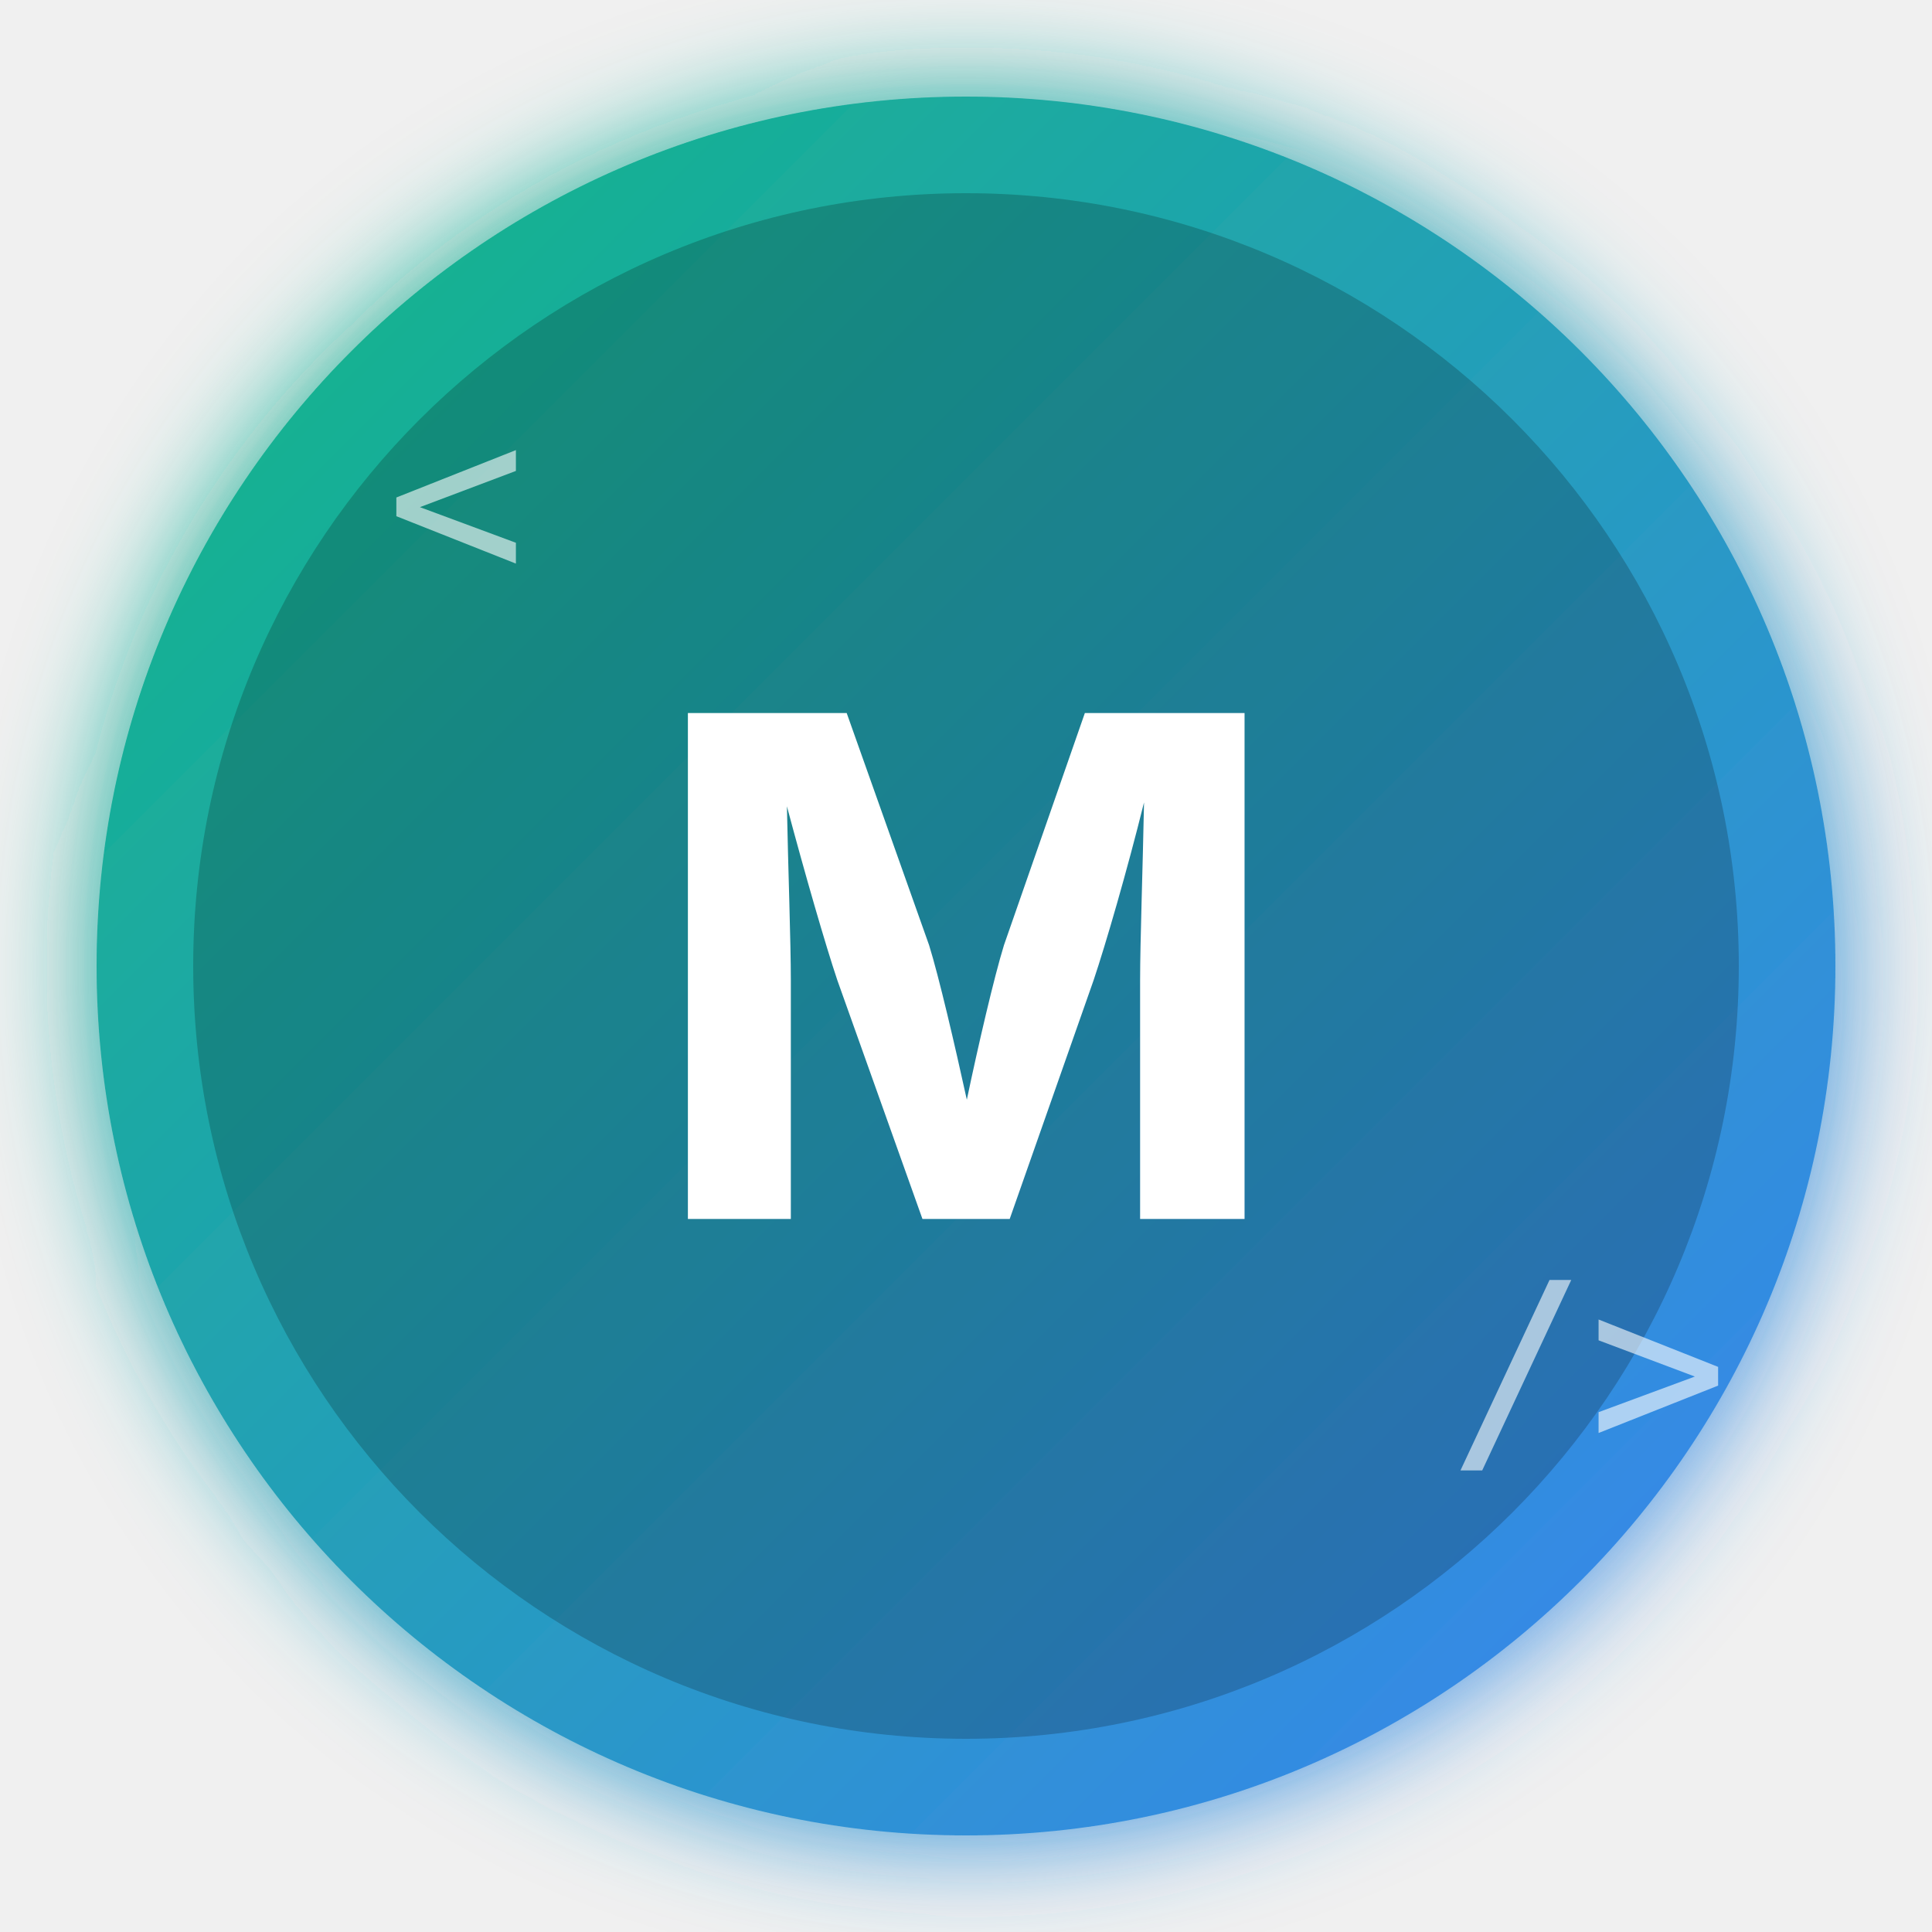
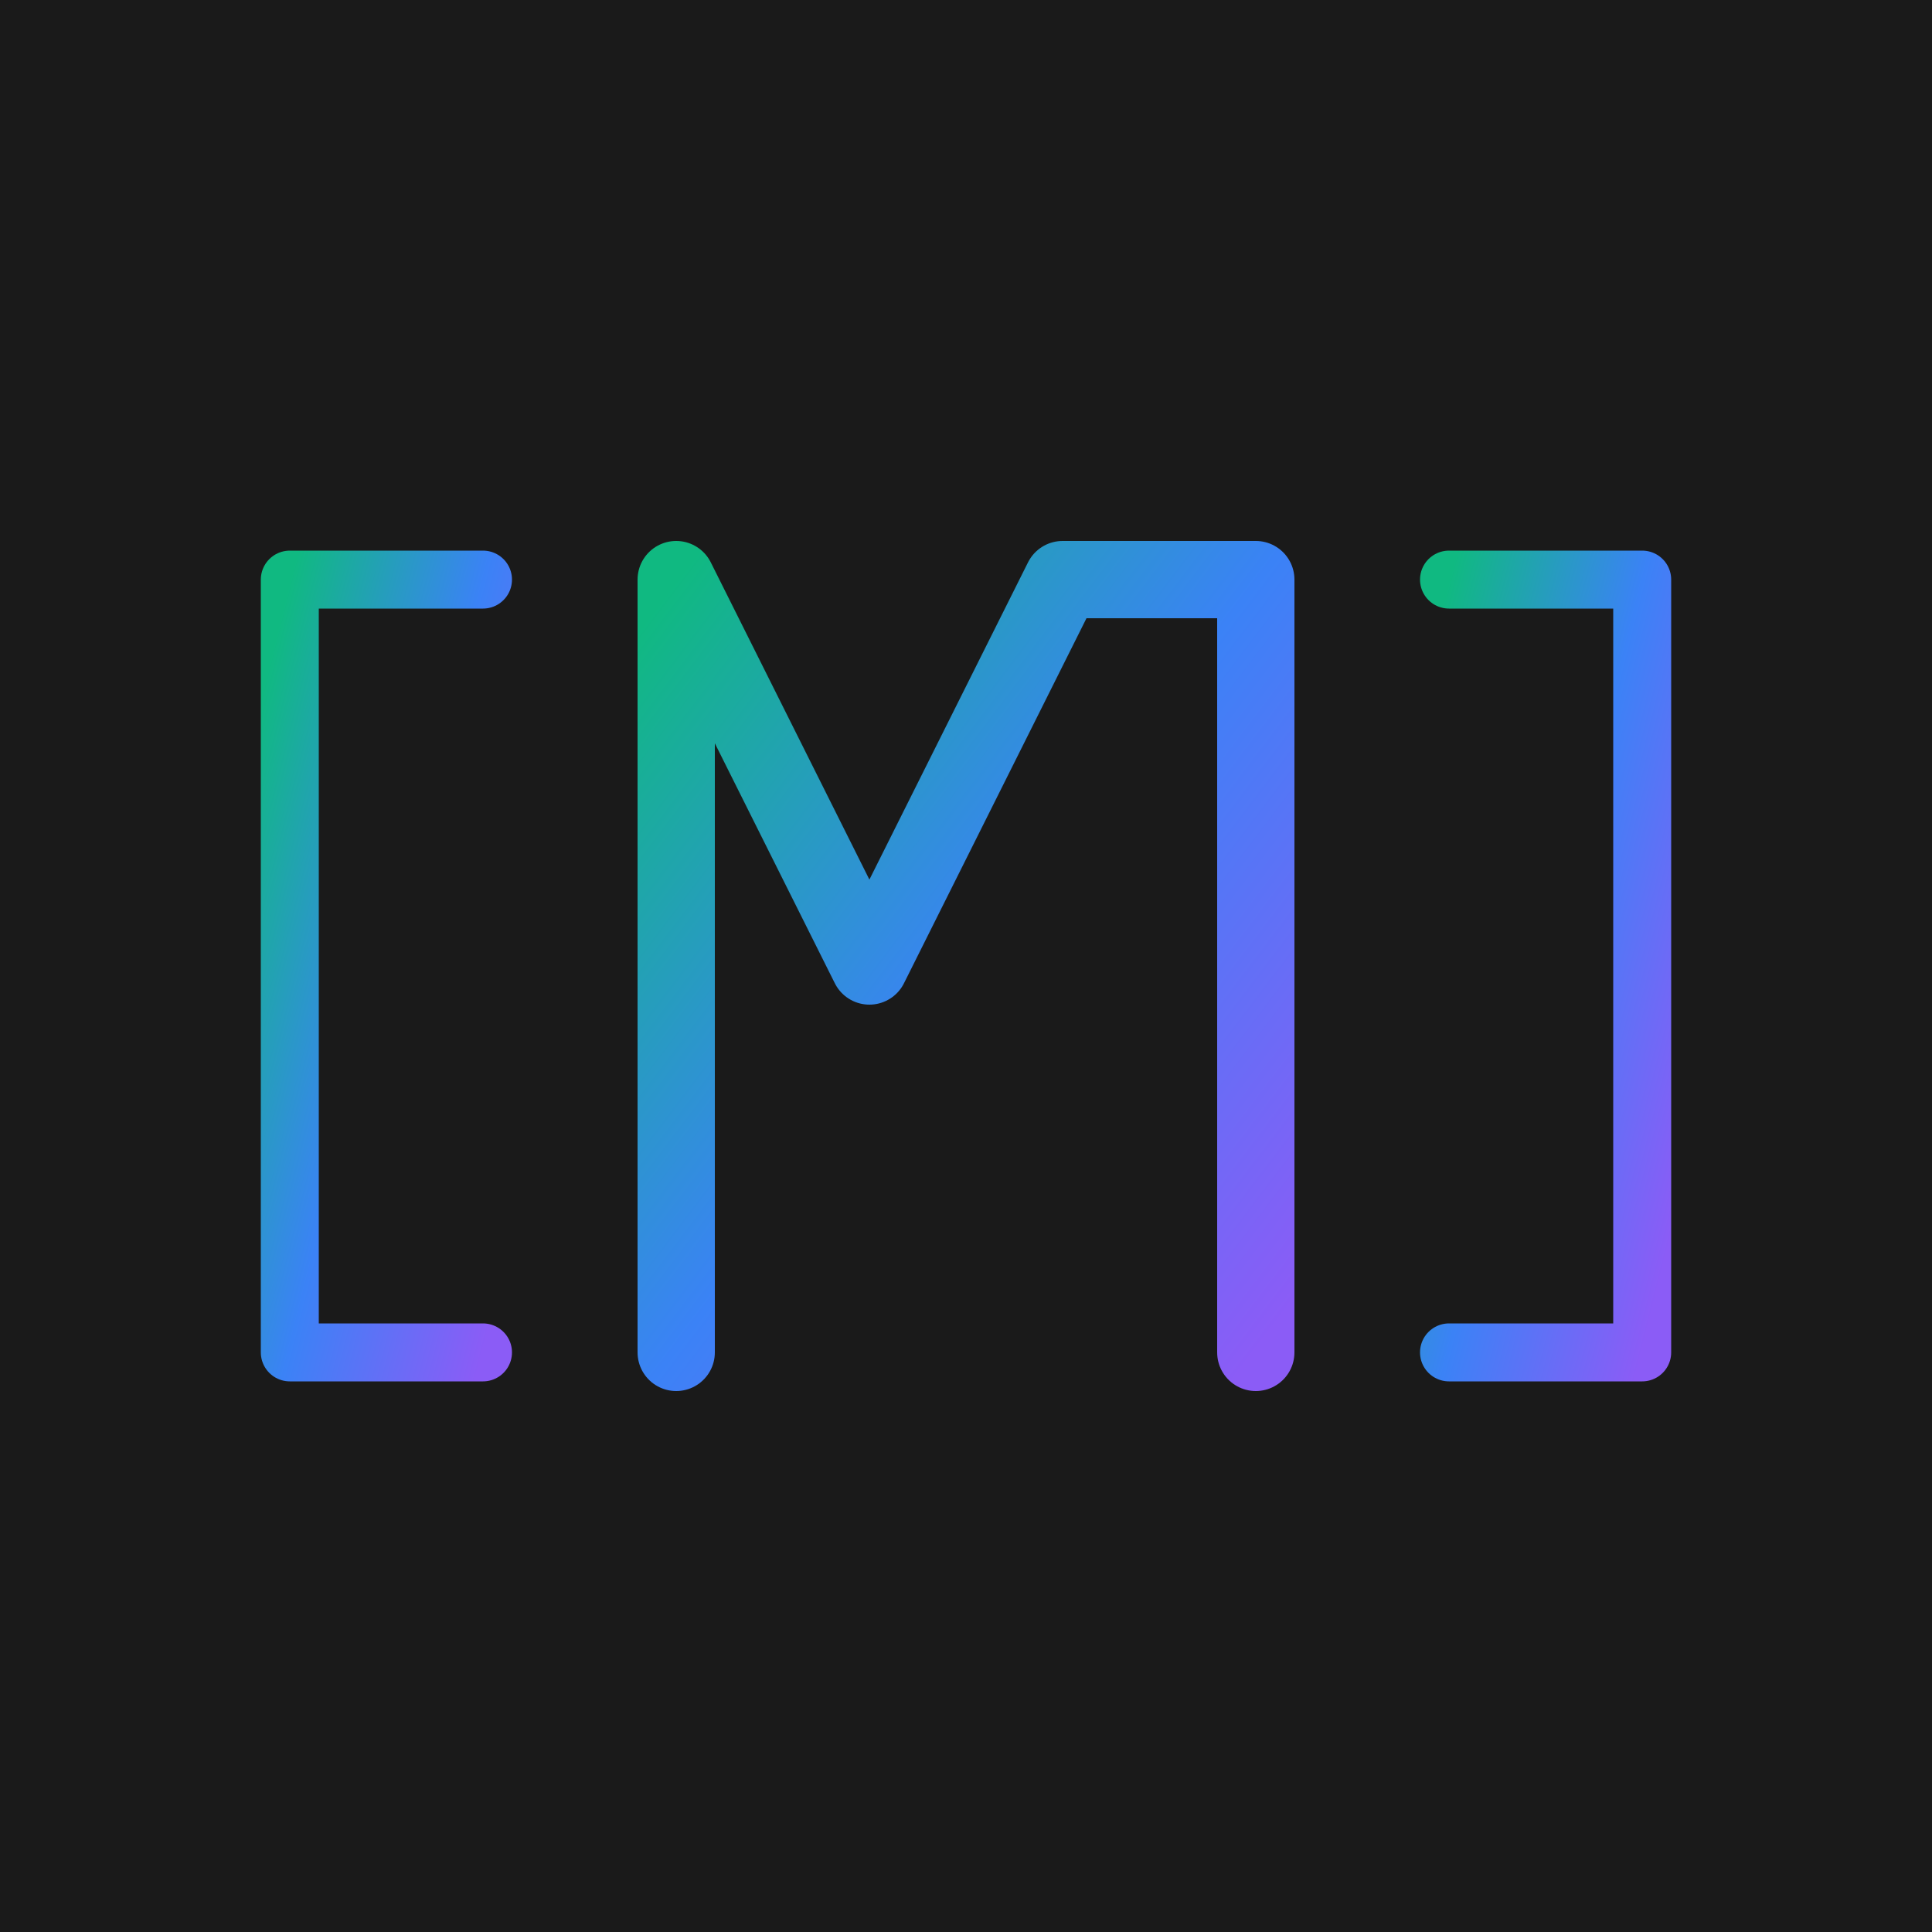
<svg xmlns="http://www.w3.org/2000/svg" viewBox="0 0 100 100">
  <defs>
    <linearGradient id="logoGradient" x1="0%" y1="0%" x2="100%" y2="100%">
      <stop offset="0%" stop-color="#10b981" />
-       <stop offset="100%" stop-color="#3b82f6" />
+       <stop offset="50%" stop-color="#3b82f6" />
+       <stop offset="100%" stop-color="#8b5cf6" />
    </linearGradient>
-     <filter id="glow">
-       <feGaussianBlur stdDeviation="3" result="coloredBlur" />
-       <feMerge>
-         <feMergeNode in="coloredBlur" />
-         <feMergeNode in="SourceGraphic" />
-       </feMerge>
-     </filter>
  </defs>
-   <circle cx="50" cy="50" r="45" fill="url(#logoGradient)" filter="url(#glow)" />
-   <circle cx="50" cy="50" r="40" fill="rgba(0, 0, 0, 0.2)" />
-   <text x="50" y="50" text-anchor="middle" dominant-baseline="central" font-size="36" font-weight="bold" fill="white" font-family="system-ui, -apple-system, sans-serif">
-     M
-   </text>
-   <text x="20" y="30" font-size="12" fill="rgba(255, 255, 255, 0.6)" font-family="monospace">
-     &lt;
-   </text>
-   <text x="75" y="75" font-size="12" fill="rgba(255, 255, 255, 0.6)" font-family="monospace">
-     /&gt;
-   </text>
+   <rect width="100" height="100" fill="#1a1a1a" />
+   <g fill="url(#logoGradient)" stroke="url(#logoGradient)" stroke-width="3">
+     <path d="M25 30 L15 30 L15 70 L25 70" fill="none" stroke-linecap="round" stroke-linejoin="round" />
+     <path d="M75 30 L85 30 L85 70 L75 70" fill="none" stroke-linecap="round" stroke-linejoin="round" />
+     <path d="M35 70 L35 30 L45 50 L55 30 L65 30 L65 70 M35 30 L45 50 L55 30" fill="none" stroke-width="4" stroke-linecap="round" stroke-linejoin="round" />
+   </g>
</svg>
